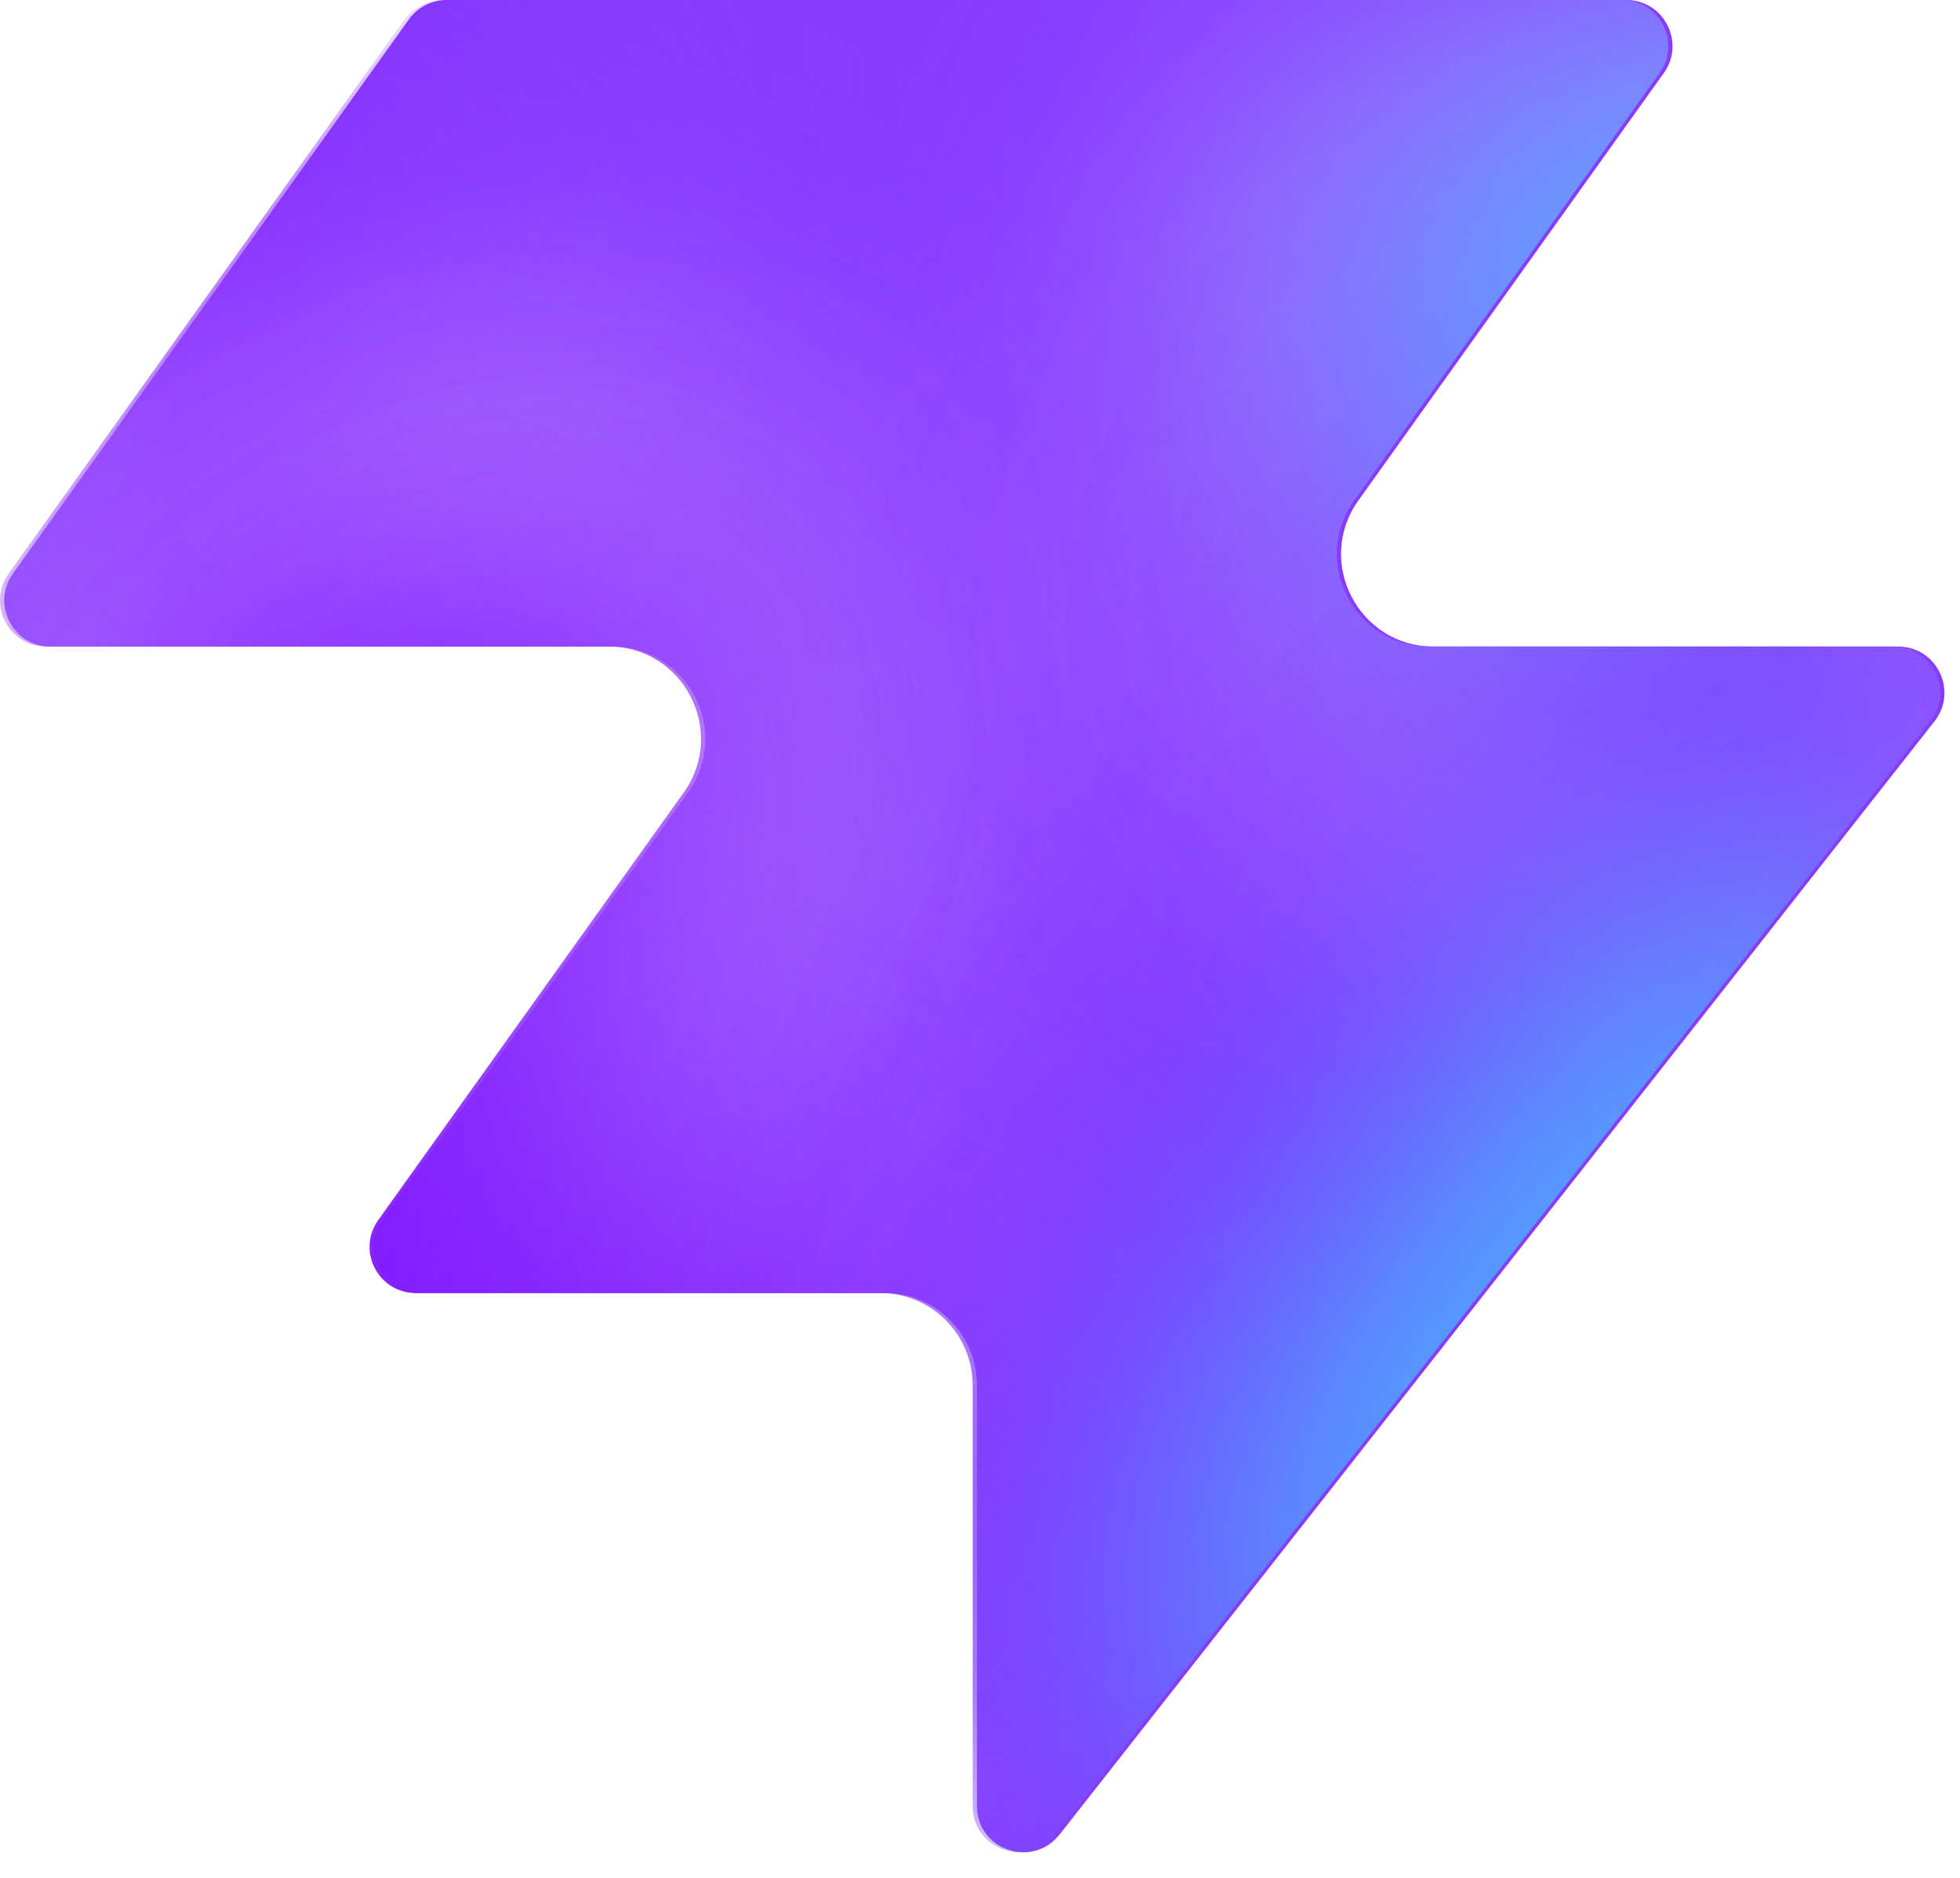
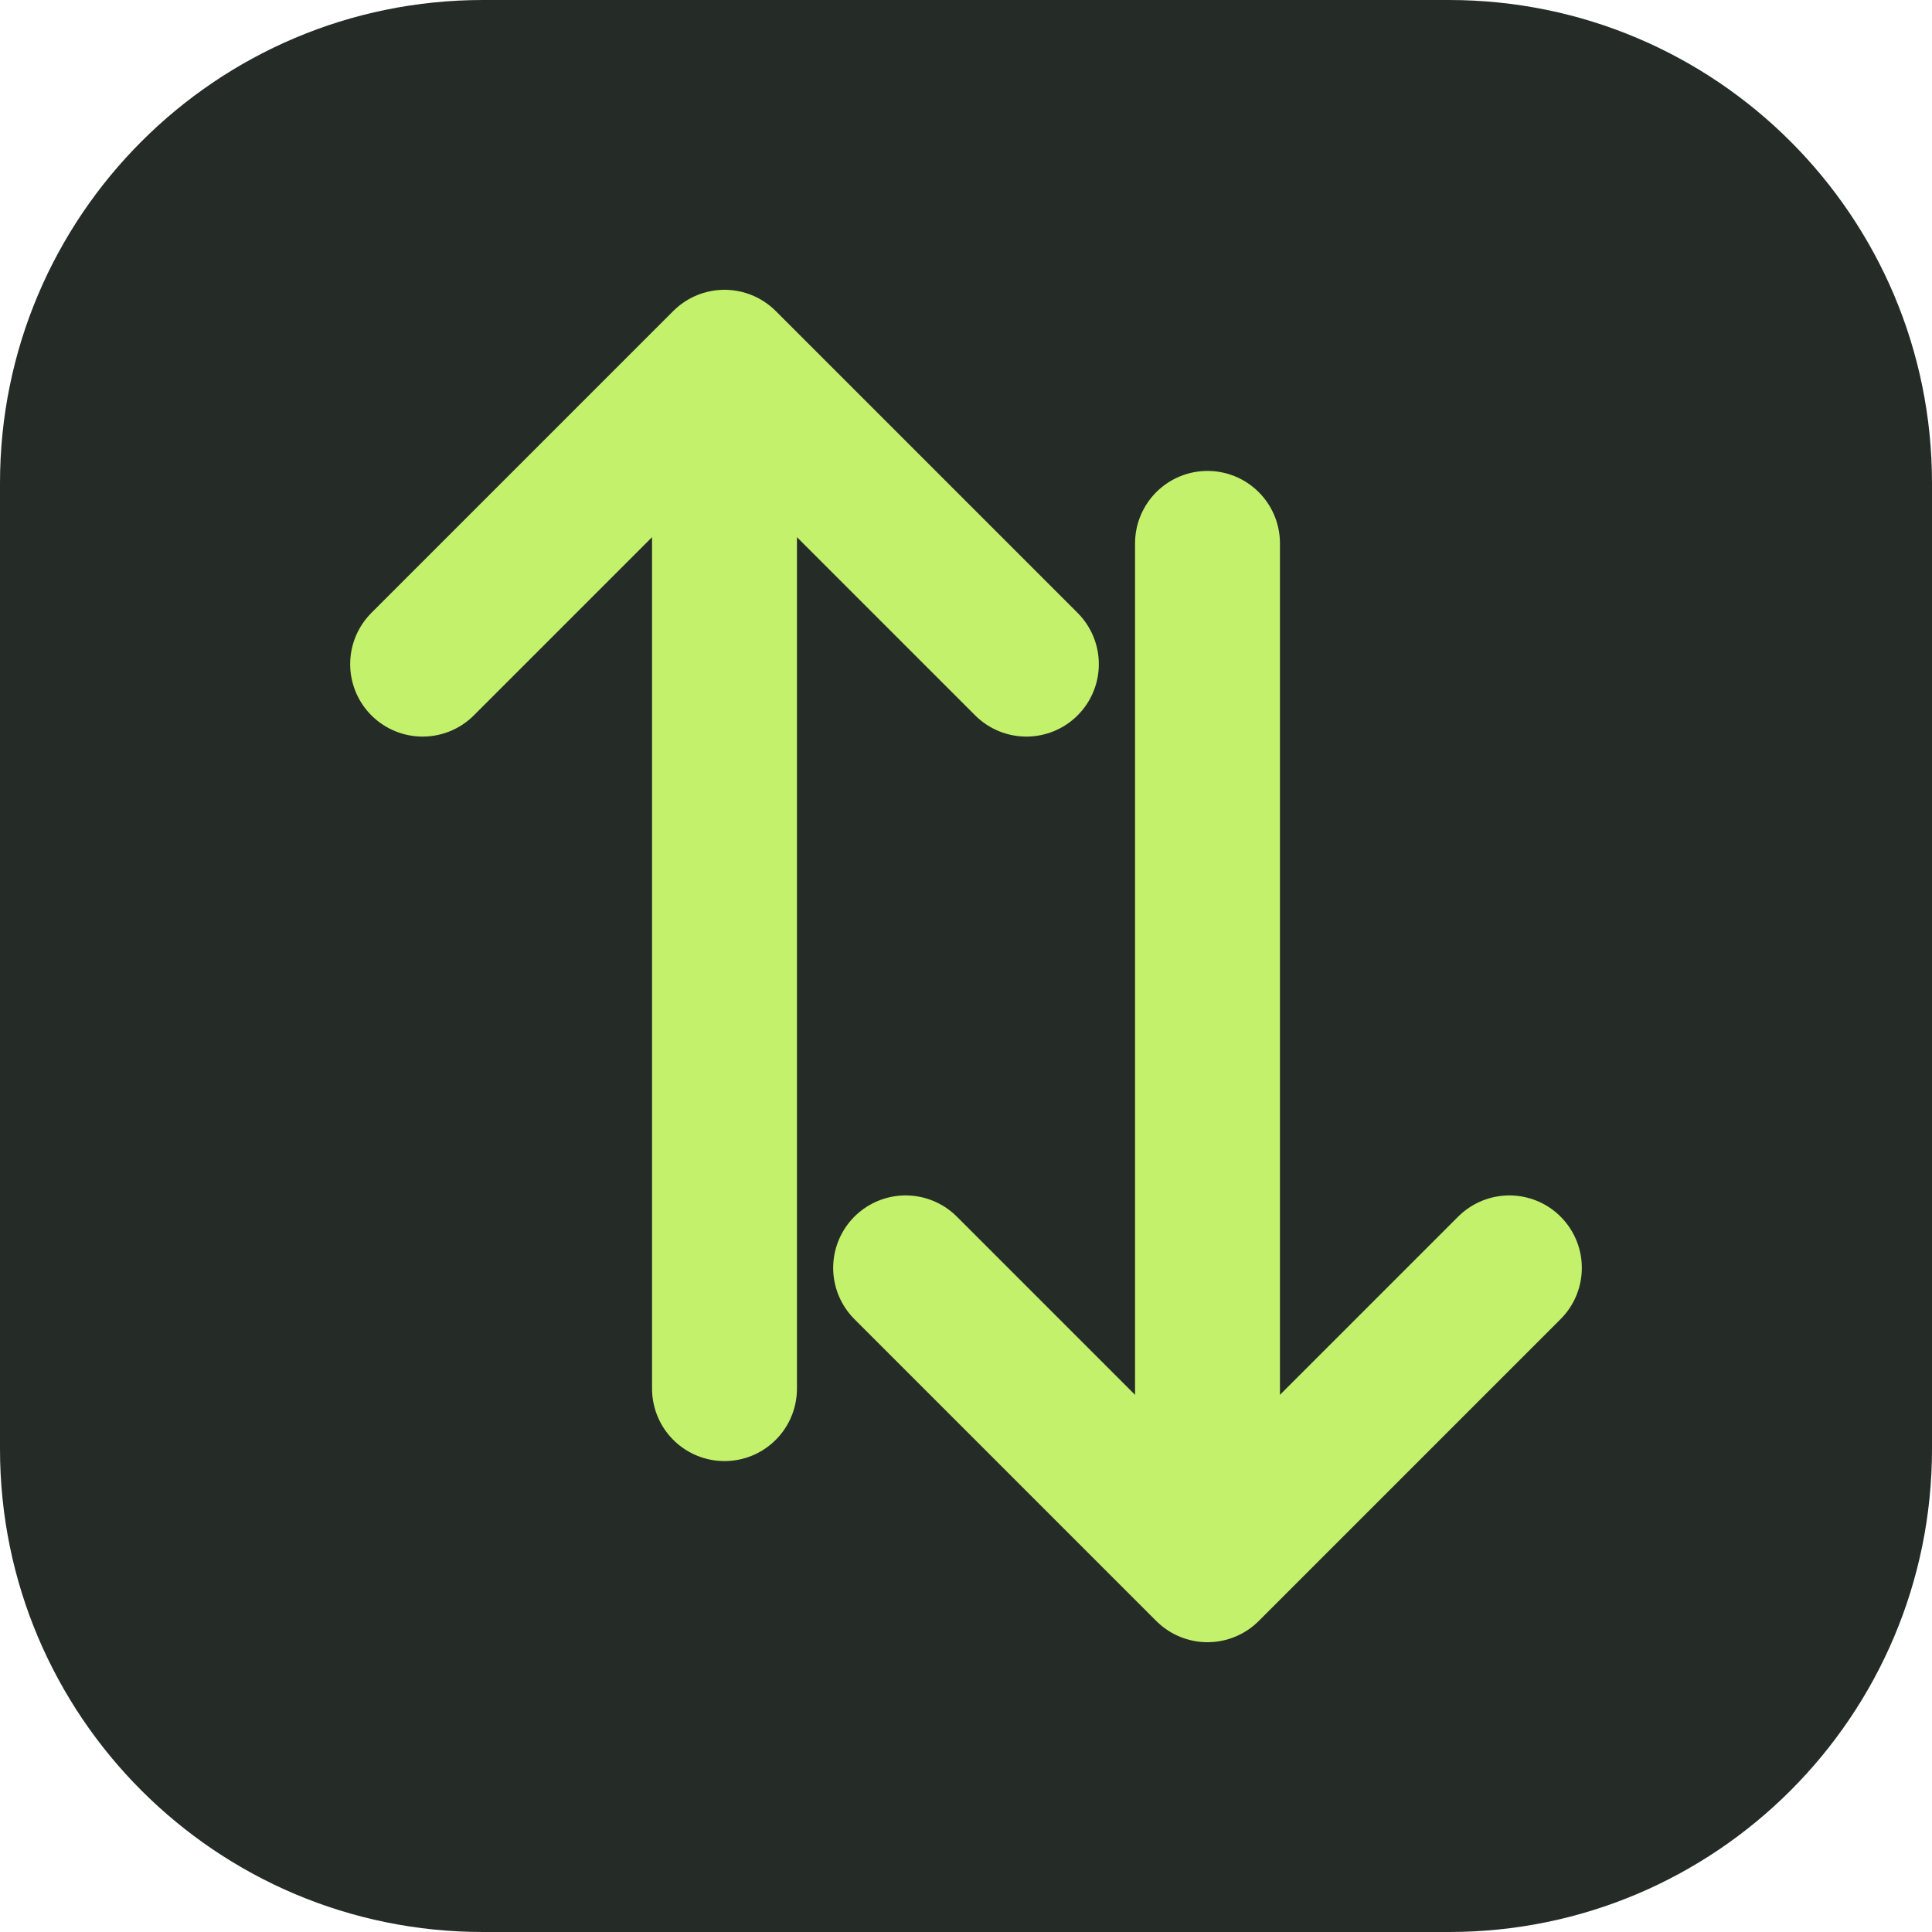
- <svg xmlns="http://www.w3.org/2000/svg" width="48" height="46" fill="none" viewBox="0 0 48 46">
-   <path fill="#863bff" d="M25.946 44.938c-.664.845-2.021.375-2.021-.698V33.937a2.26 2.26 0 0 0-2.262-2.262H10.287c-.92 0-1.456-1.04-.92-1.788l7.48-10.471c1.07-1.497 0-3.578-1.842-3.578H1.237c-.92 0-1.456-1.04-.92-1.788L10.013.474c.214-.297.556-.474.92-.474h28.894c.92 0 1.456 1.04.92 1.788l-7.48 10.471c-1.07 1.498 0 3.579 1.842 3.579h11.377c.943 0 1.473 1.088.89 1.83L25.947 44.94z" style="fill:#863bff;fill:color(display-p3 .525 .23 1);fill-opacity:1" />
-   <mask id="a" width="48" height="46" x="0" y="0" maskUnits="userSpaceOnUse" style="mask-type:alpha">
-     <path fill="#000" d="M25.842 44.938c-.664.844-2.021.375-2.021-.698V33.937a2.26 2.26 0 0 0-2.262-2.262H10.183c-.92 0-1.456-1.04-.92-1.788l7.48-10.471c1.07-1.498 0-3.579-1.842-3.579H1.133c-.92 0-1.456-1.04-.92-1.787L9.91.473c.214-.297.556-.474.92-.474h28.894c.92 0 1.456 1.04.92 1.788l-7.48 10.471c-1.07 1.498 0 3.578 1.842 3.578h11.377c.943 0 1.473 1.088.89 1.832L25.843 44.94z" style="fill:#000;fill-opacity:1" />
-   </mask>
-   <g mask="url(#a)">
-     <g filter="url(#b)">
-       <ellipse cx="5.508" cy="14.704" fill="#ede6ff" rx="5.508" ry="14.704" style="fill:#ede6ff;fill:color(display-p3 .927 .903 1);fill-opacity:1" transform="matrix(.00324 1 1 -.00324 -4.47 31.516)" />
-     </g>
-     <g filter="url(#c)">
-       <ellipse cx="10.399" cy="29.851" fill="#ede6ff" rx="10.399" ry="29.851" style="fill:#ede6ff;fill:color(display-p3 .927 .903 1);fill-opacity:1" transform="matrix(.00324 1 1 -.00324 -39.328 7.883)" />
-     </g>
-     <g filter="url(#d)">
-       <ellipse cx="5.508" cy="30.487" fill="#7e14ff" rx="5.508" ry="30.487" style="fill:#7e14ff;fill:color(display-p3 .492 .077 1);fill-opacity:1" transform="rotate(89.814 -25.913 -14.639)scale(1 -1)" />
-     </g>
-     <g filter="url(#e)">
-       <ellipse cx="5.508" cy="30.599" fill="#7e14ff" rx="5.508" ry="30.599" style="fill:#7e14ff;fill:color(display-p3 .492 .077 1);fill-opacity:1" transform="rotate(89.814 -32.644 -3.334)scale(1 -1)" />
-     </g>
-     <g filter="url(#f)">
-       <ellipse cx="5.508" cy="30.599" fill="#7e14ff" rx="5.508" ry="30.599" style="fill:#7e14ff;fill:color(display-p3 .492 .077 1);fill-opacity:1" transform="matrix(.00324 1 1 -.00324 -34.34 30.47)" />
-     </g>
-     <g filter="url(#g)">
-       <ellipse cx="14.072" cy="22.078" fill="#ede6ff" rx="14.072" ry="22.078" style="fill:#ede6ff;fill:color(display-p3 .927 .903 1);fill-opacity:1" transform="rotate(93.35 24.506 48.493)scale(-1 1)" />
-     </g>
-     <g filter="url(#h)">
-       <ellipse cx="3.47" cy="21.501" fill="#7e14ff" rx="3.47" ry="21.501" style="fill:#7e14ff;fill:color(display-p3 .492 .077 1);fill-opacity:1" transform="rotate(89.009 28.708 47.59)scale(-1 1)" />
-     </g>
-     <g filter="url(#i)">
-       <ellipse cx="3.47" cy="21.501" fill="#7e14ff" rx="3.47" ry="21.501" style="fill:#7e14ff;fill:color(display-p3 .492 .077 1);fill-opacity:1" transform="rotate(89.009 28.708 47.59)scale(-1 1)" />
-     </g>
-     <g filter="url(#j)">
-       <ellipse cx=".387" cy="8.972" fill="#7e14ff" rx="4.407" ry="29.108" style="fill:#7e14ff;fill:color(display-p3 .492 .077 1);fill-opacity:1" transform="rotate(39.51 .387 8.972)" />
-     </g>
-     <g filter="url(#k)">
-       <ellipse cx="47.523" cy="-6.092" fill="#7e14ff" rx="4.407" ry="29.108" style="fill:#7e14ff;fill:color(display-p3 .492 .077 1);fill-opacity:1" transform="rotate(37.892 47.523 -6.092)" />
-     </g>
-     <g filter="url(#l)">
-       <ellipse cx="41.412" cy="6.333" fill="#47bfff" rx="5.971" ry="9.665" style="fill:#47bfff;fill:color(display-p3 .28 .748 1);fill-opacity:1" transform="rotate(37.892 41.412 6.333)" />
-     </g>
-     <g filter="url(#m)">
-       <ellipse cx="-1.879" cy="38.332" fill="#7e14ff" rx="4.407" ry="29.108" style="fill:#7e14ff;fill:color(display-p3 .492 .077 1);fill-opacity:1" transform="rotate(37.892 -1.88 38.332)" />
-     </g>
-     <g filter="url(#n)">
-       <ellipse cx="-1.879" cy="38.332" fill="#7e14ff" rx="4.407" ry="29.108" style="fill:#7e14ff;fill:color(display-p3 .492 .077 1);fill-opacity:1" transform="rotate(37.892 -1.88 38.332)" />
-     </g>
-     <g filter="url(#o)">
-       <ellipse cx="35.651" cy="29.907" fill="#7e14ff" rx="4.407" ry="29.108" style="fill:#7e14ff;fill:color(display-p3 .492 .077 1);fill-opacity:1" transform="rotate(37.892 35.651 29.907)" />
-     </g>
-     <g filter="url(#p)">
-       <ellipse cx="38.418" cy="32.4" fill="#47bfff" rx="5.971" ry="15.297" style="fill:#47bfff;fill:color(display-p3 .28 .748 1);fill-opacity:1" transform="rotate(37.892 38.418 32.4)" />
-     </g>
-   </g>
-   <defs>
-     <filter id="b" width="60.045" height="41.654" x="-19.77" y="16.149" color-interpolation-filters="sRGB" filterUnits="userSpaceOnUse">
-       <feFlood flood-opacity="0" result="BackgroundImageFix" />
-       <feBlend in="SourceGraphic" in2="BackgroundImageFix" result="shape" />
-       <feGaussianBlur result="effect1_foregroundBlur_2002_17158" stdDeviation="7.659" />
-     </filter>
-     <filter id="c" width="90.34" height="51.437" x="-54.613" y="-7.533" color-interpolation-filters="sRGB" filterUnits="userSpaceOnUse">
-       <feFlood flood-opacity="0" result="BackgroundImageFix" />
-       <feBlend in="SourceGraphic" in2="BackgroundImageFix" result="shape" />
-       <feGaussianBlur result="effect1_foregroundBlur_2002_17158" stdDeviation="7.659" />
-     </filter>
-     <filter id="d" width="79.355" height="29.4" x="-49.64" y="2.03" color-interpolation-filters="sRGB" filterUnits="userSpaceOnUse">
-       <feFlood flood-opacity="0" result="BackgroundImageFix" />
-       <feBlend in="SourceGraphic" in2="BackgroundImageFix" result="shape" />
-       <feGaussianBlur result="effect1_foregroundBlur_2002_17158" stdDeviation="4.596" />
-     </filter>
-     <filter id="e" width="79.579" height="29.4" x="-45.045" y="20.029" color-interpolation-filters="sRGB" filterUnits="userSpaceOnUse">
-       <feFlood flood-opacity="0" result="BackgroundImageFix" />
-       <feBlend in="SourceGraphic" in2="BackgroundImageFix" result="shape" />
-       <feGaussianBlur result="effect1_foregroundBlur_2002_17158" stdDeviation="4.596" />
-     </filter>
-     <filter id="f" width="79.579" height="29.4" x="-43.513" y="21.178" color-interpolation-filters="sRGB" filterUnits="userSpaceOnUse">
-       <feFlood flood-opacity="0" result="BackgroundImageFix" />
-       <feBlend in="SourceGraphic" in2="BackgroundImageFix" result="shape" />
-       <feGaussianBlur result="effect1_foregroundBlur_2002_17158" stdDeviation="4.596" />
-     </filter>
-     <filter id="g" width="74.749" height="58.852" x="15.756" y="-17.901" color-interpolation-filters="sRGB" filterUnits="userSpaceOnUse">
-       <feFlood flood-opacity="0" result="BackgroundImageFix" />
-       <feBlend in="SourceGraphic" in2="BackgroundImageFix" result="shape" />
-       <feGaussianBlur result="effect1_foregroundBlur_2002_17158" stdDeviation="7.659" />
-     </filter>
-     <filter id="h" width="61.377" height="25.362" x="23.548" y="2.284" color-interpolation-filters="sRGB" filterUnits="userSpaceOnUse">
-       <feFlood flood-opacity="0" result="BackgroundImageFix" />
-       <feBlend in="SourceGraphic" in2="BackgroundImageFix" result="shape" />
-       <feGaussianBlur result="effect1_foregroundBlur_2002_17158" stdDeviation="4.596" />
-     </filter>
-     <filter id="i" width="61.377" height="25.362" x="23.548" y="2.284" color-interpolation-filters="sRGB" filterUnits="userSpaceOnUse">
-       <feFlood flood-opacity="0" result="BackgroundImageFix" />
-       <feBlend in="SourceGraphic" in2="BackgroundImageFix" result="shape" />
-       <feGaussianBlur result="effect1_foregroundBlur_2002_17158" stdDeviation="4.596" />
-     </filter>
-     <filter id="j" width="56.045" height="63.649" x="-27.636" y="-22.853" color-interpolation-filters="sRGB" filterUnits="userSpaceOnUse">
-       <feFlood flood-opacity="0" result="BackgroundImageFix" />
-       <feBlend in="SourceGraphic" in2="BackgroundImageFix" result="shape" />
-       <feGaussianBlur result="effect1_foregroundBlur_2002_17158" stdDeviation="4.596" />
-     </filter>
-     <filter id="k" width="54.814" height="64.646" x="20.116" y="-38.415" color-interpolation-filters="sRGB" filterUnits="userSpaceOnUse">
-       <feFlood flood-opacity="0" result="BackgroundImageFix" />
-       <feBlend in="SourceGraphic" in2="BackgroundImageFix" result="shape" />
-       <feGaussianBlur result="effect1_foregroundBlur_2002_17158" stdDeviation="4.596" />
-     </filter>
-     <filter id="l" width="33.541" height="35.313" x="24.641" y="-11.323" color-interpolation-filters="sRGB" filterUnits="userSpaceOnUse">
-       <feFlood flood-opacity="0" result="BackgroundImageFix" />
-       <feBlend in="SourceGraphic" in2="BackgroundImageFix" result="shape" />
-       <feGaussianBlur result="effect1_foregroundBlur_2002_17158" stdDeviation="4.596" />
-     </filter>
-     <filter id="m" width="54.814" height="64.646" x="-29.286" y="6.009" color-interpolation-filters="sRGB" filterUnits="userSpaceOnUse">
-       <feFlood flood-opacity="0" result="BackgroundImageFix" />
-       <feBlend in="SourceGraphic" in2="BackgroundImageFix" result="shape" />
-       <feGaussianBlur result="effect1_foregroundBlur_2002_17158" stdDeviation="4.596" />
-     </filter>
-     <filter id="n" width="54.814" height="64.646" x="-29.286" y="6.009" color-interpolation-filters="sRGB" filterUnits="userSpaceOnUse">
-       <feFlood flood-opacity="0" result="BackgroundImageFix" />
-       <feBlend in="SourceGraphic" in2="BackgroundImageFix" result="shape" />
-       <feGaussianBlur result="effect1_foregroundBlur_2002_17158" stdDeviation="4.596" />
-     </filter>
-     <filter id="o" width="54.814" height="64.646" x="8.244" y="-2.416" color-interpolation-filters="sRGB" filterUnits="userSpaceOnUse">
-       <feFlood flood-opacity="0" result="BackgroundImageFix" />
-       <feBlend in="SourceGraphic" in2="BackgroundImageFix" result="shape" />
-       <feGaussianBlur result="effect1_foregroundBlur_2002_17158" stdDeviation="4.596" />
-     </filter>
-     <filter id="p" width="39.409" height="43.623" x="18.713" y="10.588" color-interpolation-filters="sRGB" filterUnits="userSpaceOnUse">
-       <feFlood flood-opacity="0" result="BackgroundImageFix" />
-       <feBlend in="SourceGraphic" in2="BackgroundImageFix" result="shape" />
-       <feGaussianBlur result="effect1_foregroundBlur_2002_17158" stdDeviation="4.596" />
-     </filter>
-   </defs>
+ <svg xmlns="http://www.w3.org/2000/svg" width="32" height="32" viewBox="0 0 32 32">
+   <rect width="32" height="32" rx="8" fill="#252c28" />
+   <path d="m7 11 5-5 5 5M12 6v17m13-2-5 5-5-5m5 5V9" fill="none" stroke="#c4f16b" stroke-width="2.4" stroke-linecap="round" stroke-linejoin="round" />
</svg>
